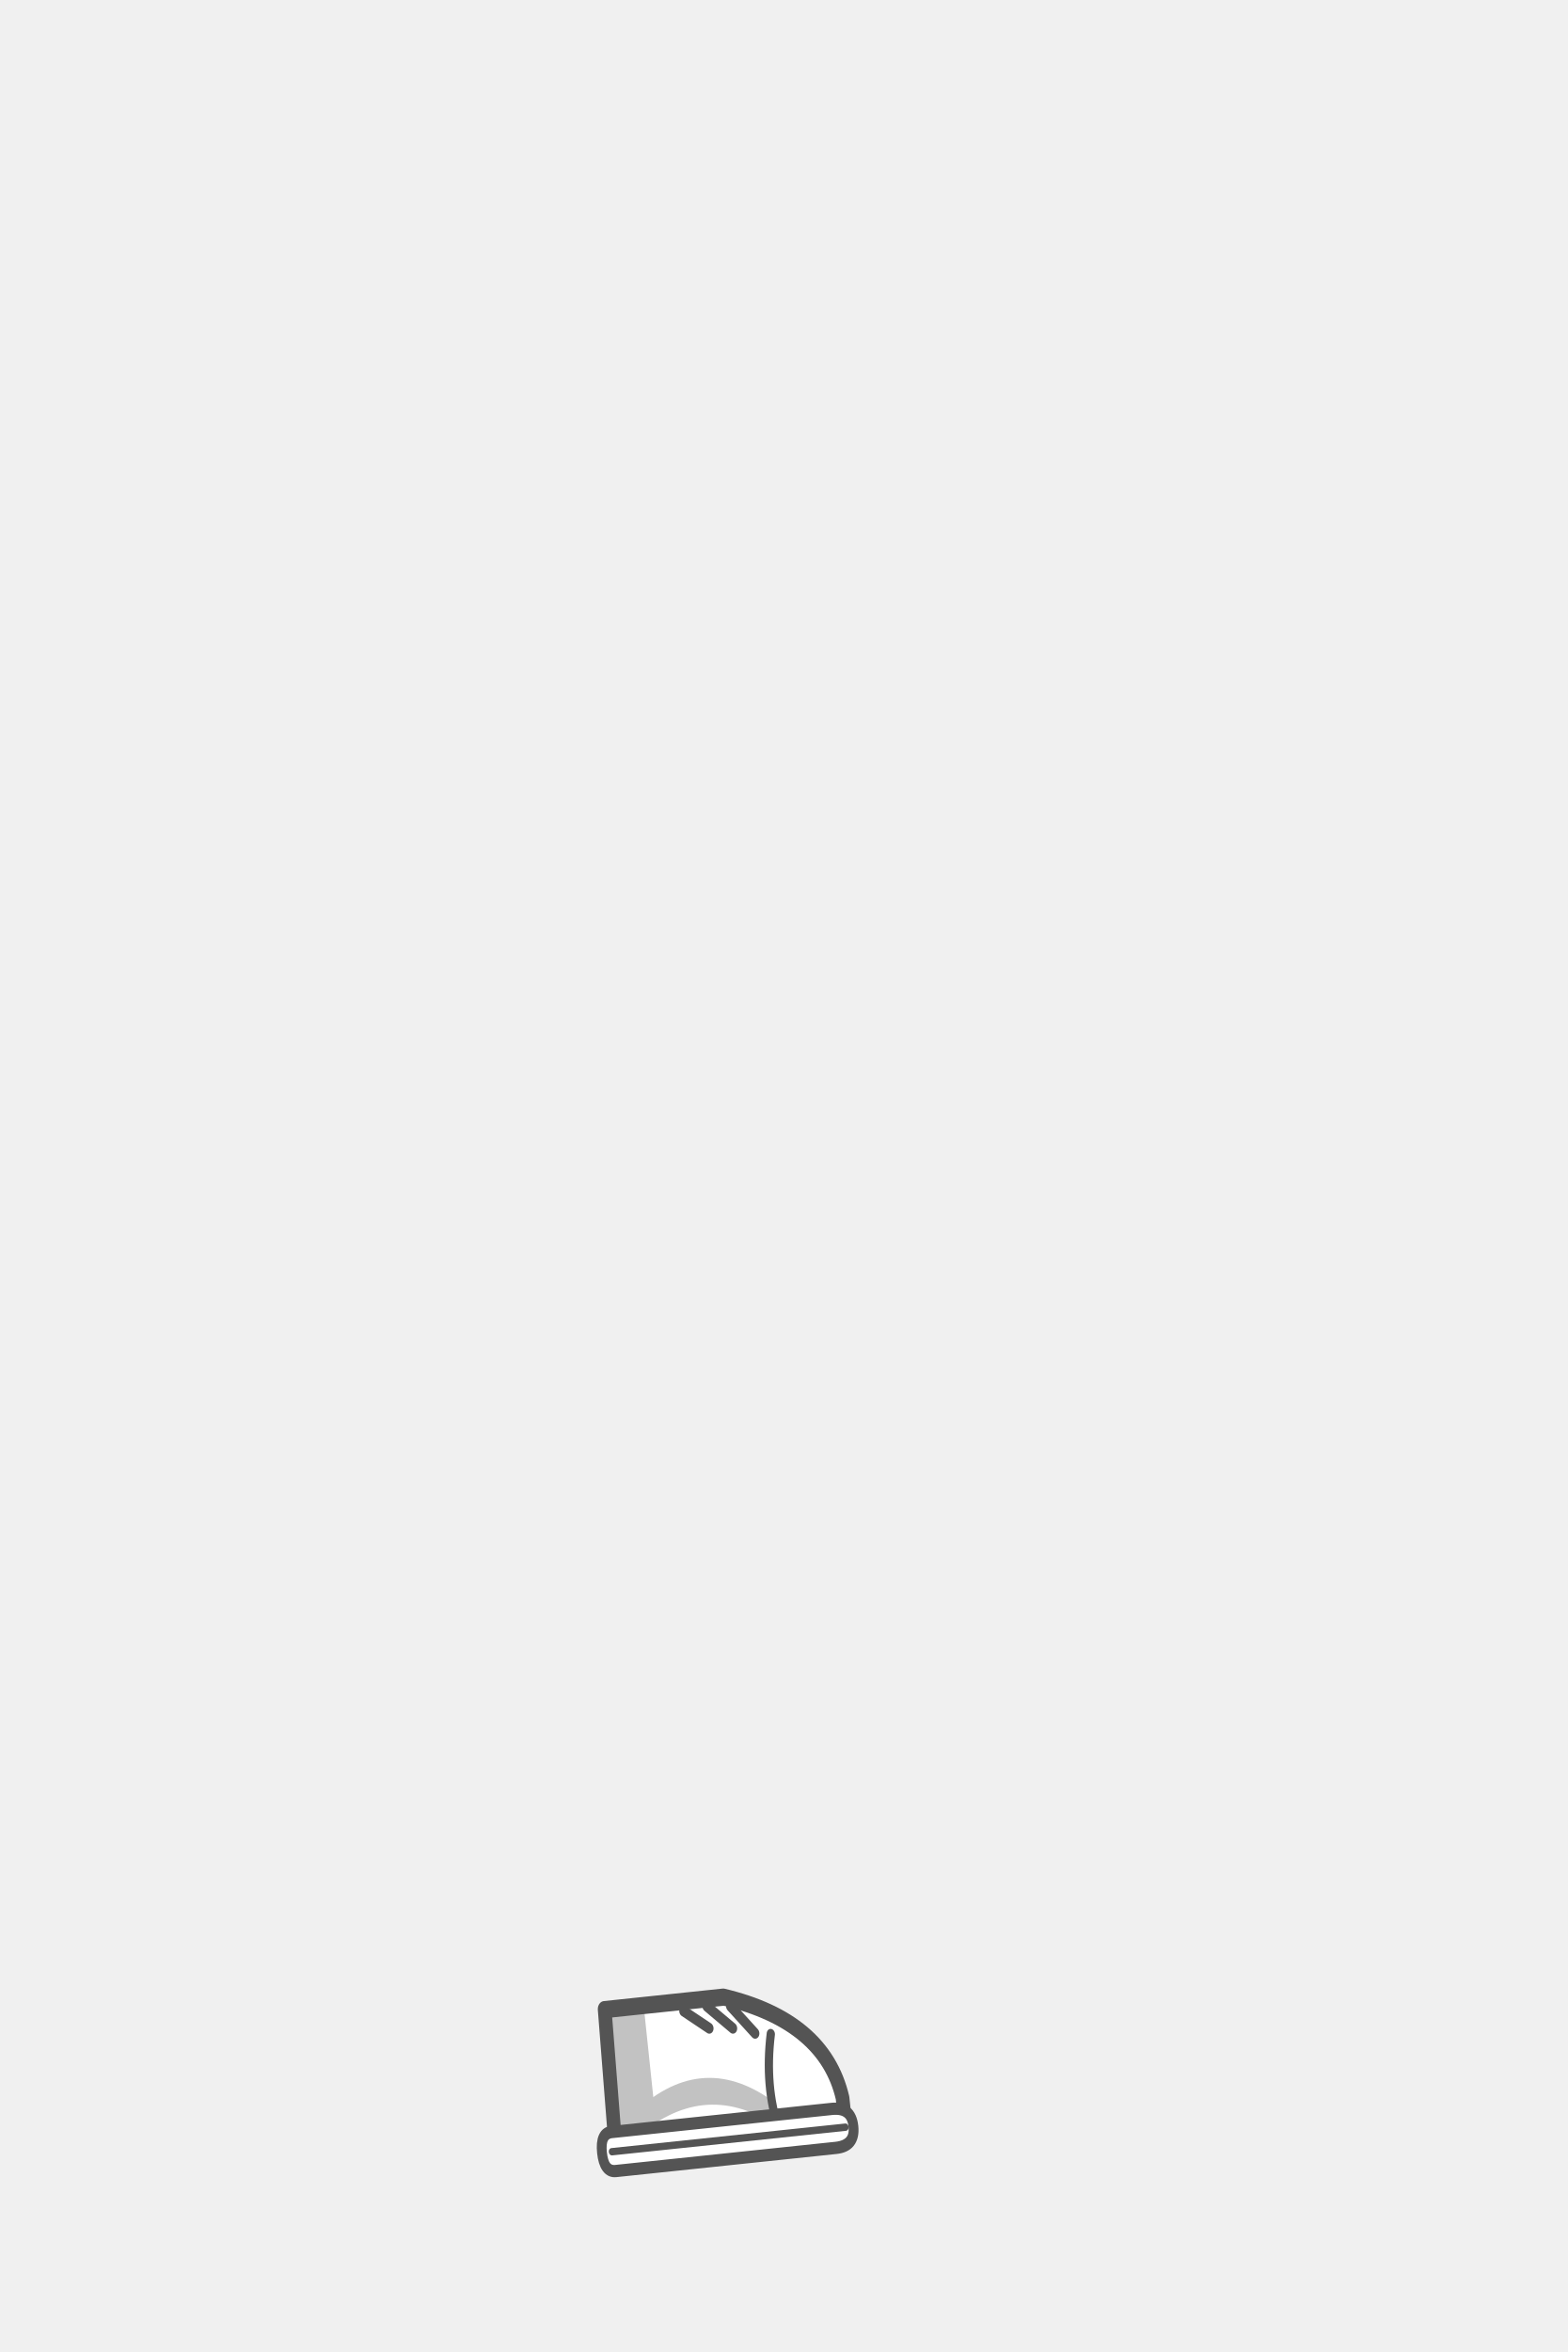
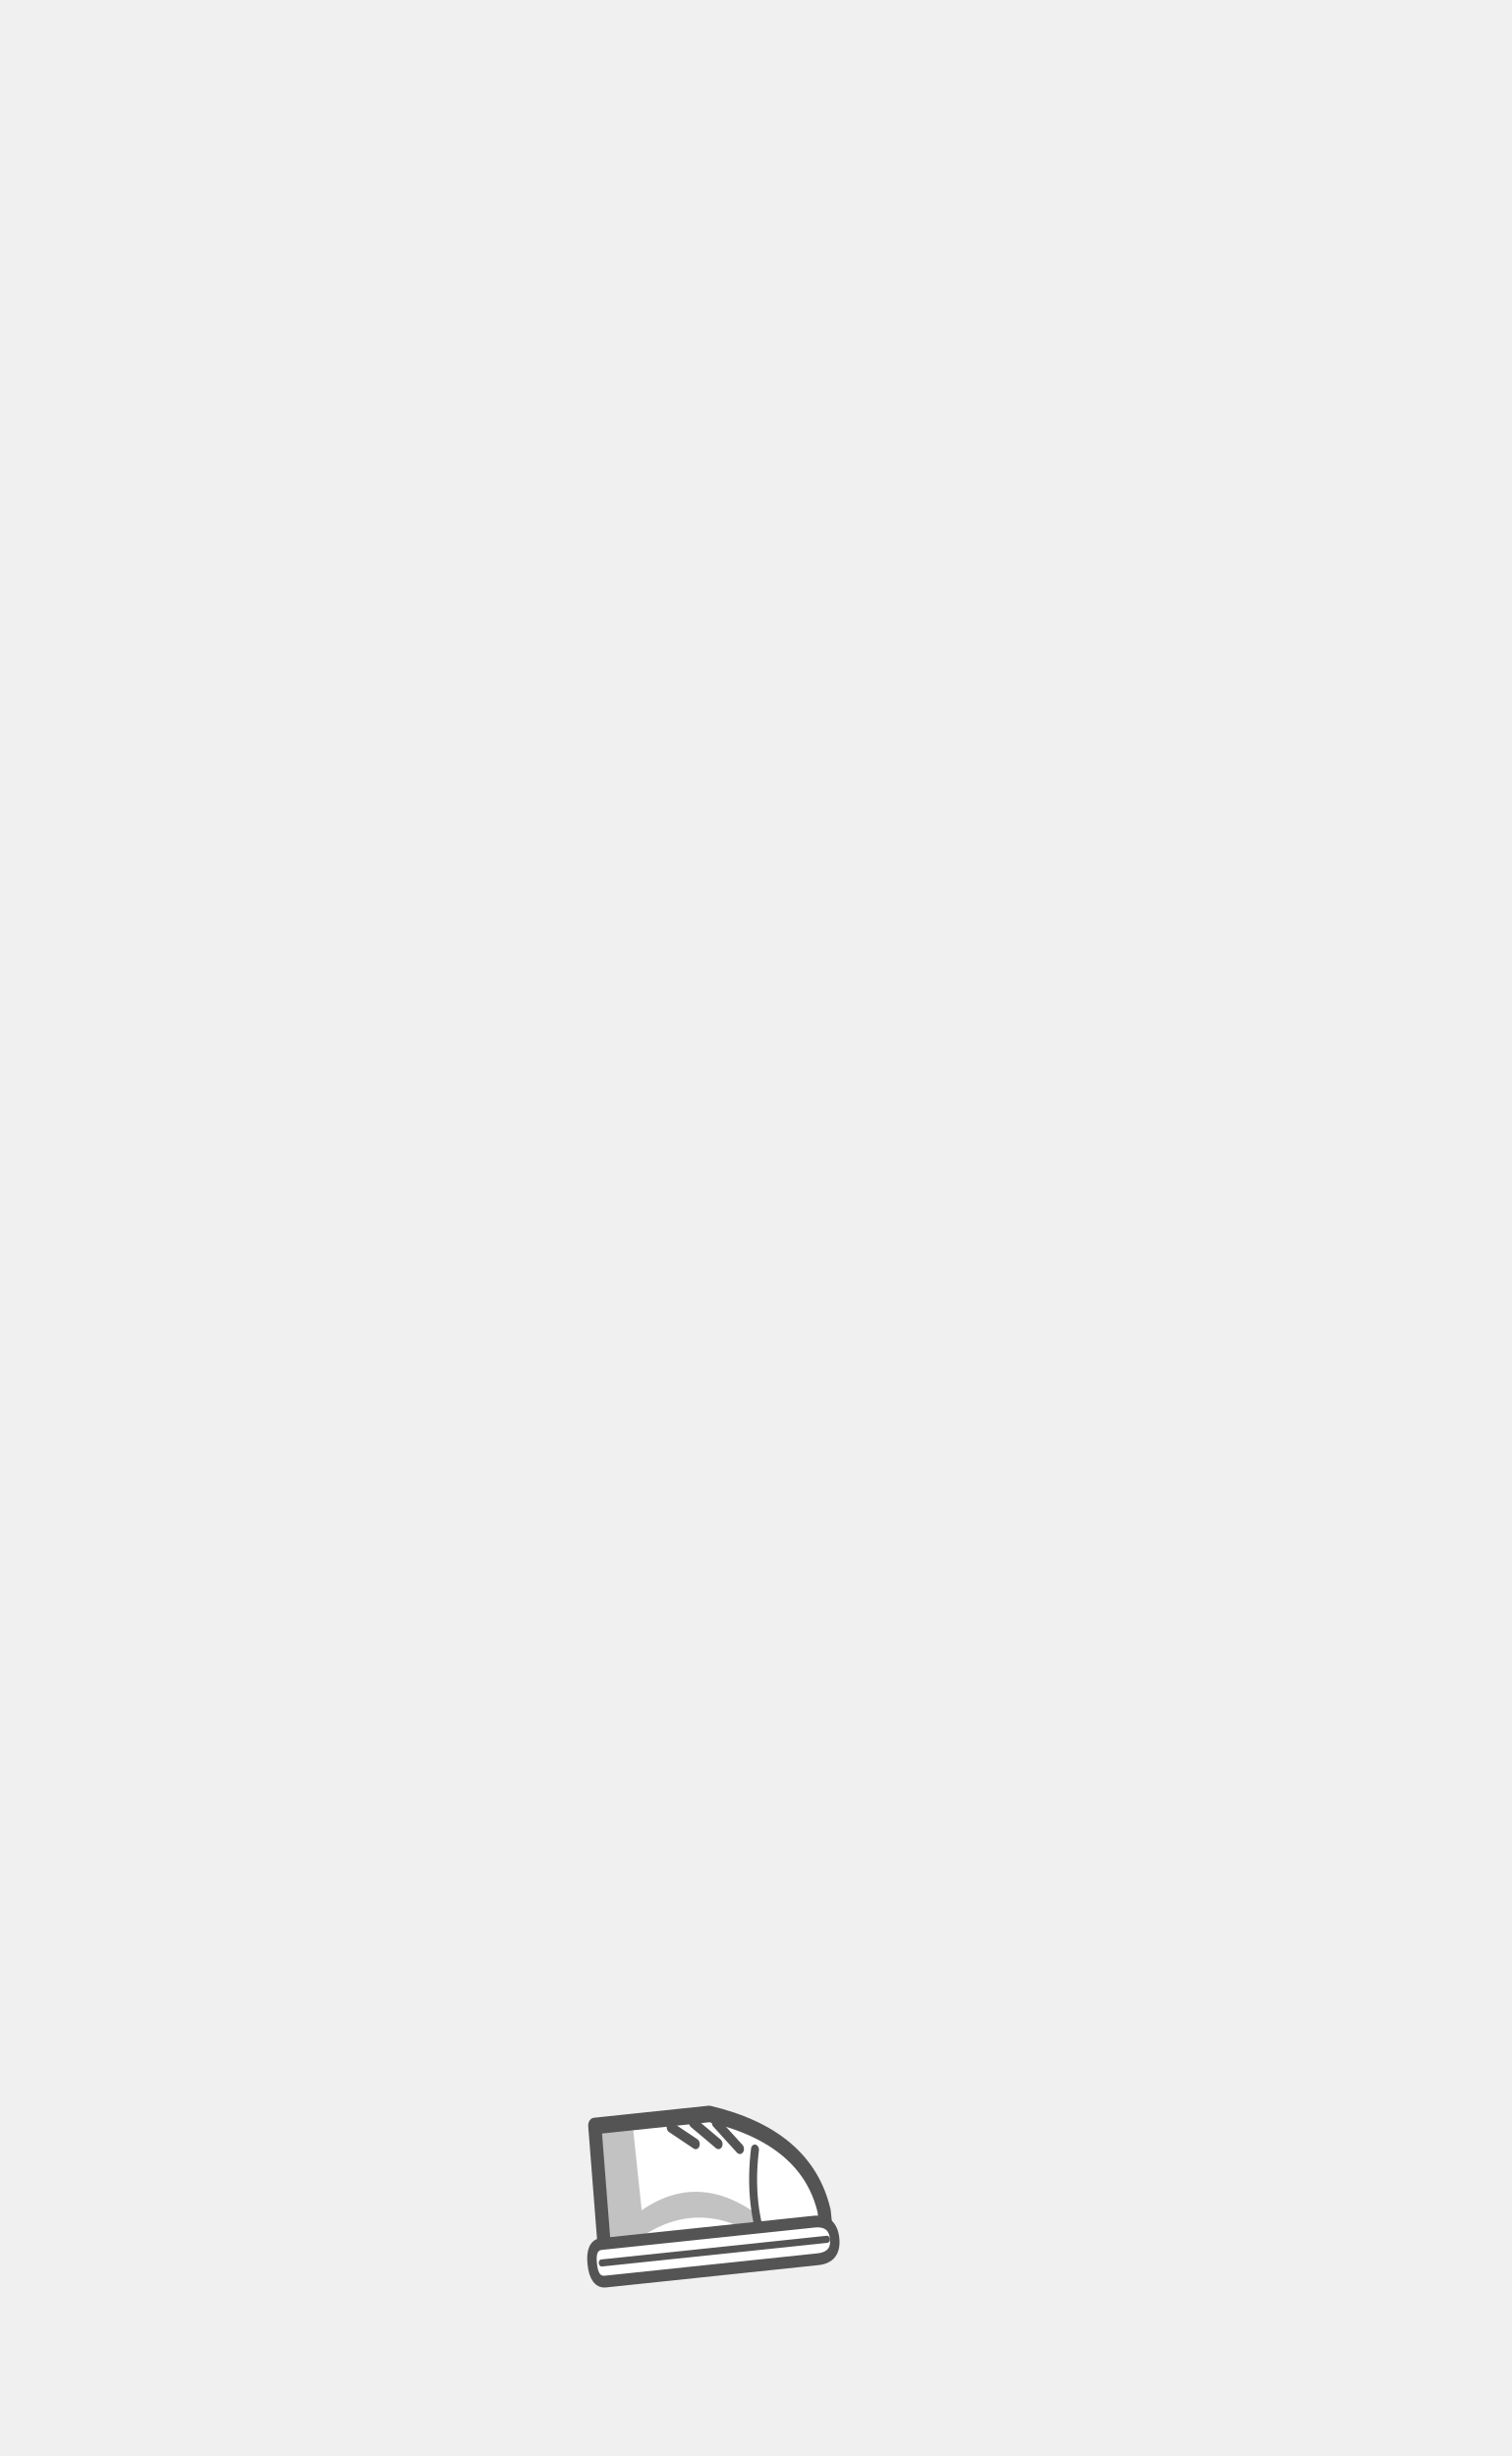
- <svg xmlns="http://www.w3.org/2000/svg" width="192" height="288" viewBox="0 0 192 288">
-   <g transform="translate(84 258) scale(3)">
+ <svg xmlns="http://www.w3.org/2000/svg" width="192" height="312" viewBox="0 0 192 312">
+   <g transform="translate(85.5 282) scale(3)">
    <g transform="rotate(-6) scale(0.8 1) translate(0 -1.7)">
      <defs>
        <clipPath id="cel77">
          <path d="M -3.6 -2.6 L 2.5 -2.6 Q 7.5 -1.2 8 2 L 8 3.4 L -3.8 3.4 Z" />
        </clipPath>
      </defs>
      <path d="M -3.6 -2.6 L 2.5 -2.6 Q 7.5 -1.2 8 2 L 8 3.4 L -3.8 3.4 Z" fill="#ffffff" />
      <g clip-path="url(#cel77)">
        <path d="M -40 -60 H -1.6 V 60 H -40 Z" fill="#c2c2c2" fill-rule="evenodd" />
        <path d="M -2.8 1.8 Q 1 -0.6 4.4 1.8 L 4.4 2.8 Q 1 0.6 -2.8 2.8 Z" fill="#c2c2c2" fill-rule="evenodd" />
        <path d="M 4.7 -0.9 Q 4.1 1.2 4.6 3" fill="none" stroke="#545454" stroke-width="0.42" stroke-linecap="round" stroke-linejoin="round" />
        <path d="M 0.4 -2.2 L 1.6 -1.4 M 1.6 -2.3 L 2.8 -1.3 M 2.8 -2.2 L 3.9 -1" fill="none" stroke="#545454" stroke-width="0.45" stroke-linecap="round" stroke-linejoin="round" />
      </g>
      <path d="M -3.6 -2.6 L 2.5 -2.6 Q 7.5 -1.2 8 2 L 8 3.4 L -3.8 3.4 Z" fill="none" stroke="#545454" stroke-width="0.7" stroke-linecap="round" stroke-linejoin="round" />
      <defs>
        <clipPath id="cel78">
          <path d="M -3.9 2.4 H 7.4 Q 8.4 2.4 8.4 3.2 Q 8.4 4 7.4 4 H -3.9 Q -4.5 4 -4.5 3.2 Q -4.5 2.4 -3.9 2.4 Z" />
        </clipPath>
      </defs>
      <path d="M -3.9 2.4 H 7.4 Q 8.4 2.4 8.4 3.2 Q 8.4 4 7.4 4 H -3.9 Q -4.5 4 -4.5 3.2 Q -4.5 2.4 -3.9 2.4 Z" fill="#ffffff" />
      <g clip-path="url(#cel78)">
        <path d="M -4 3.2 H 8" fill="none" stroke="#545454" stroke-width="0.3" stroke-linecap="round" stroke-linejoin="round" />
      </g>
      <path d="M -3.9 2.4 H 7.4 Q 8.4 2.4 8.4 3.2 Q 8.4 4 7.4 4 H -3.9 Q -4.5 4 -4.5 3.2 Q -4.5 2.4 -3.9 2.4 Z" fill="none" stroke="#545454" stroke-width="0.5" stroke-linecap="round" stroke-linejoin="round" />
    </g>
  </g>
</svg>
